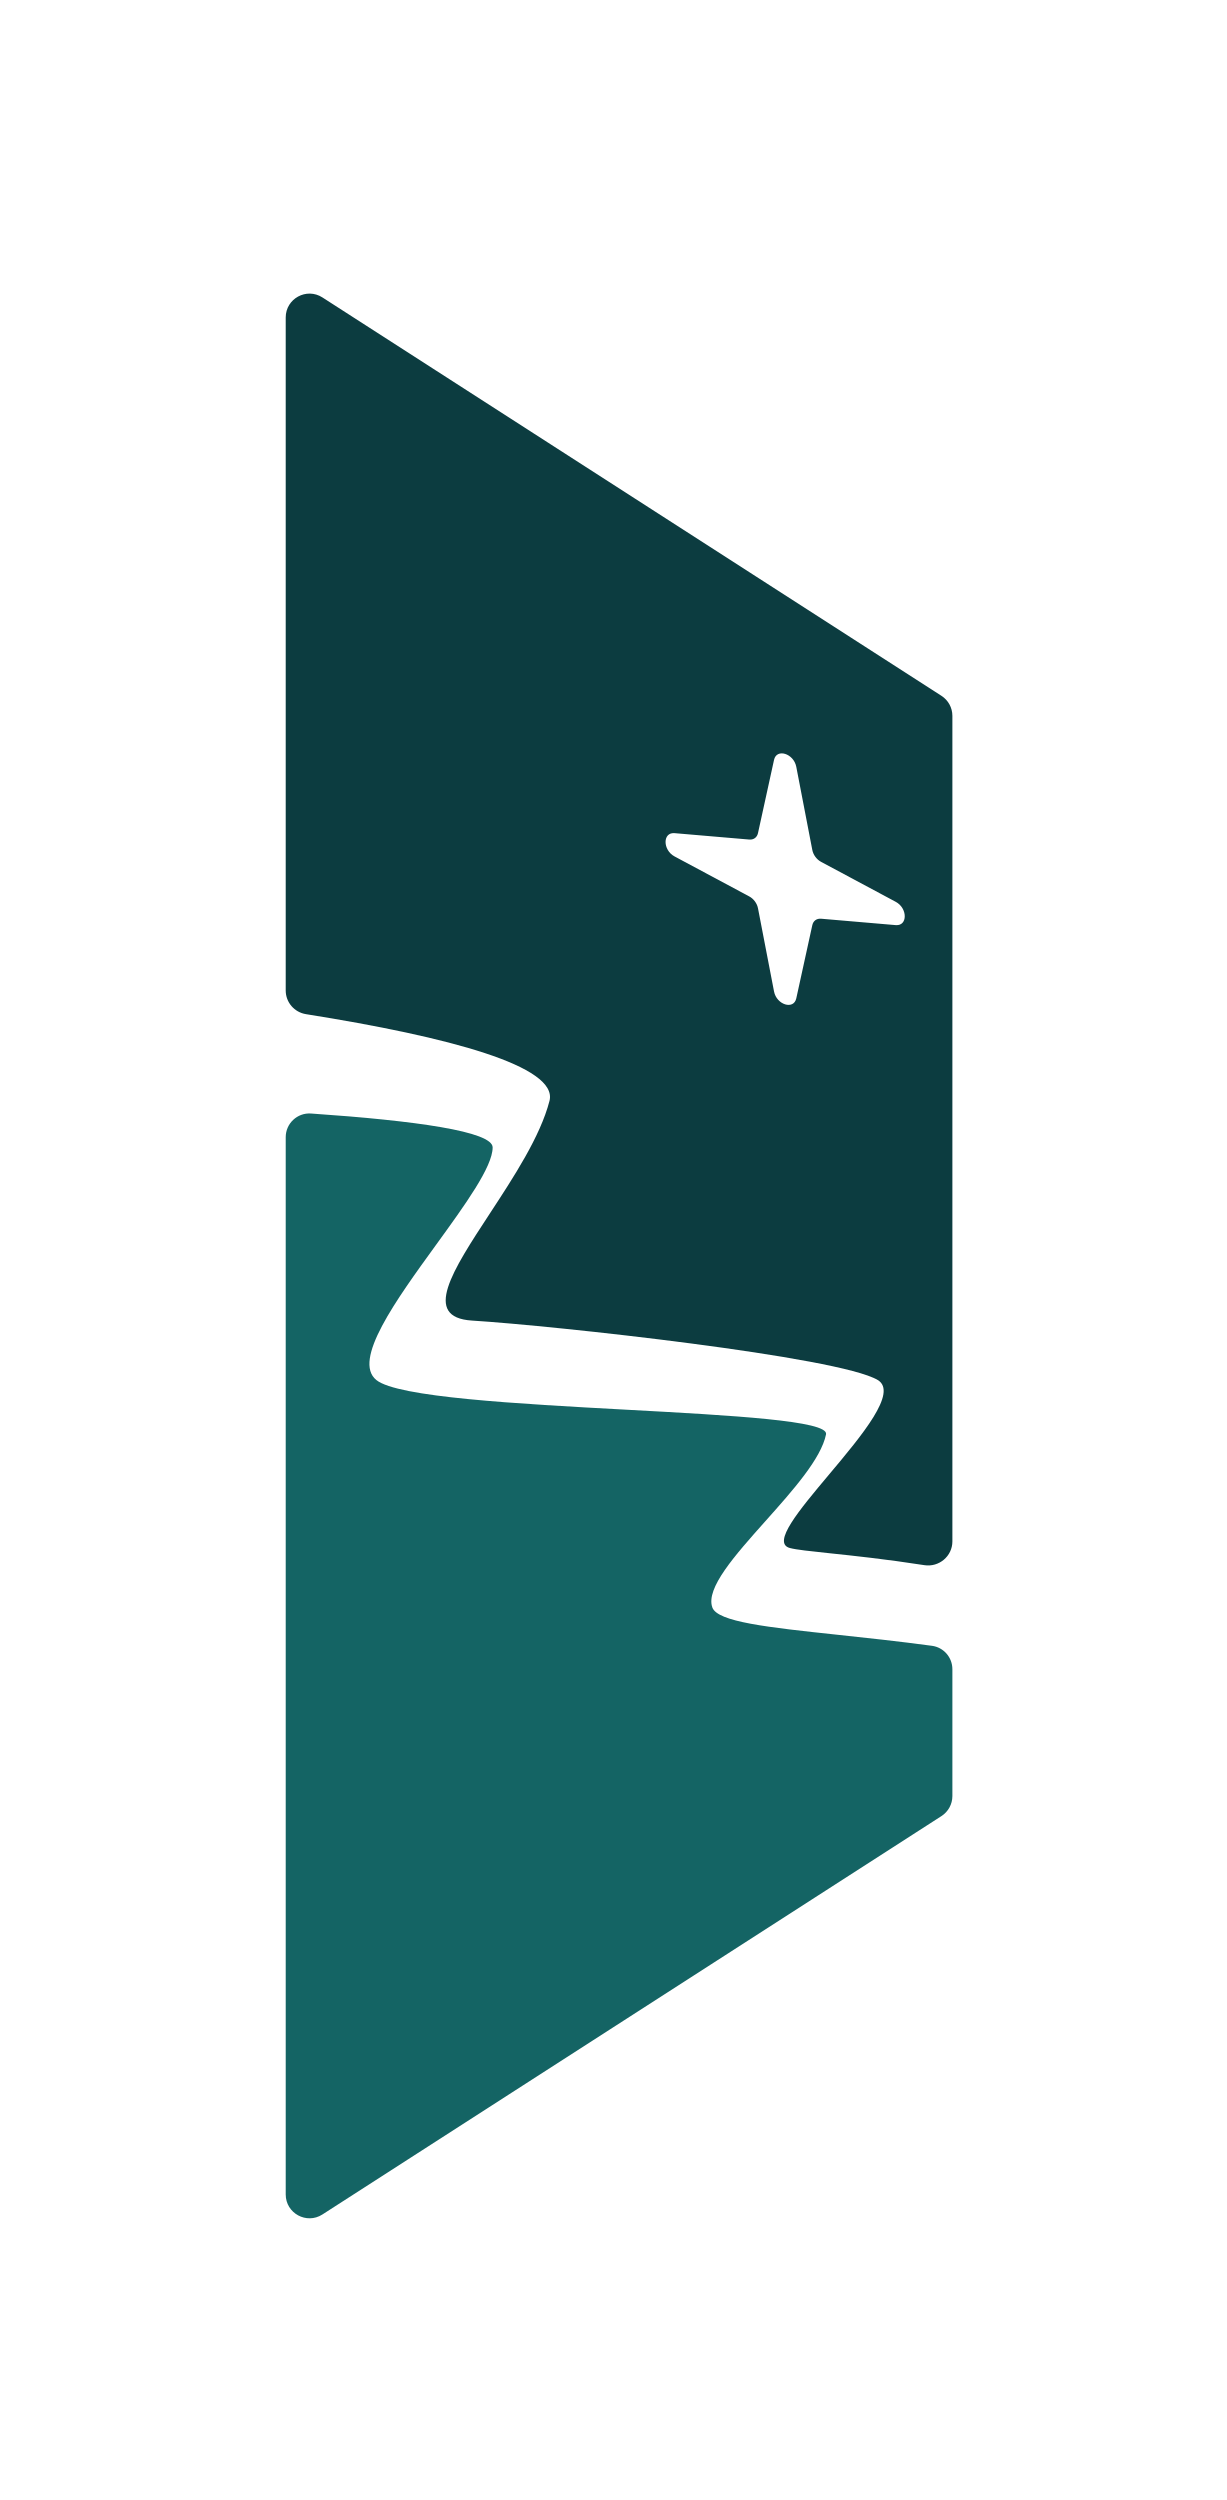
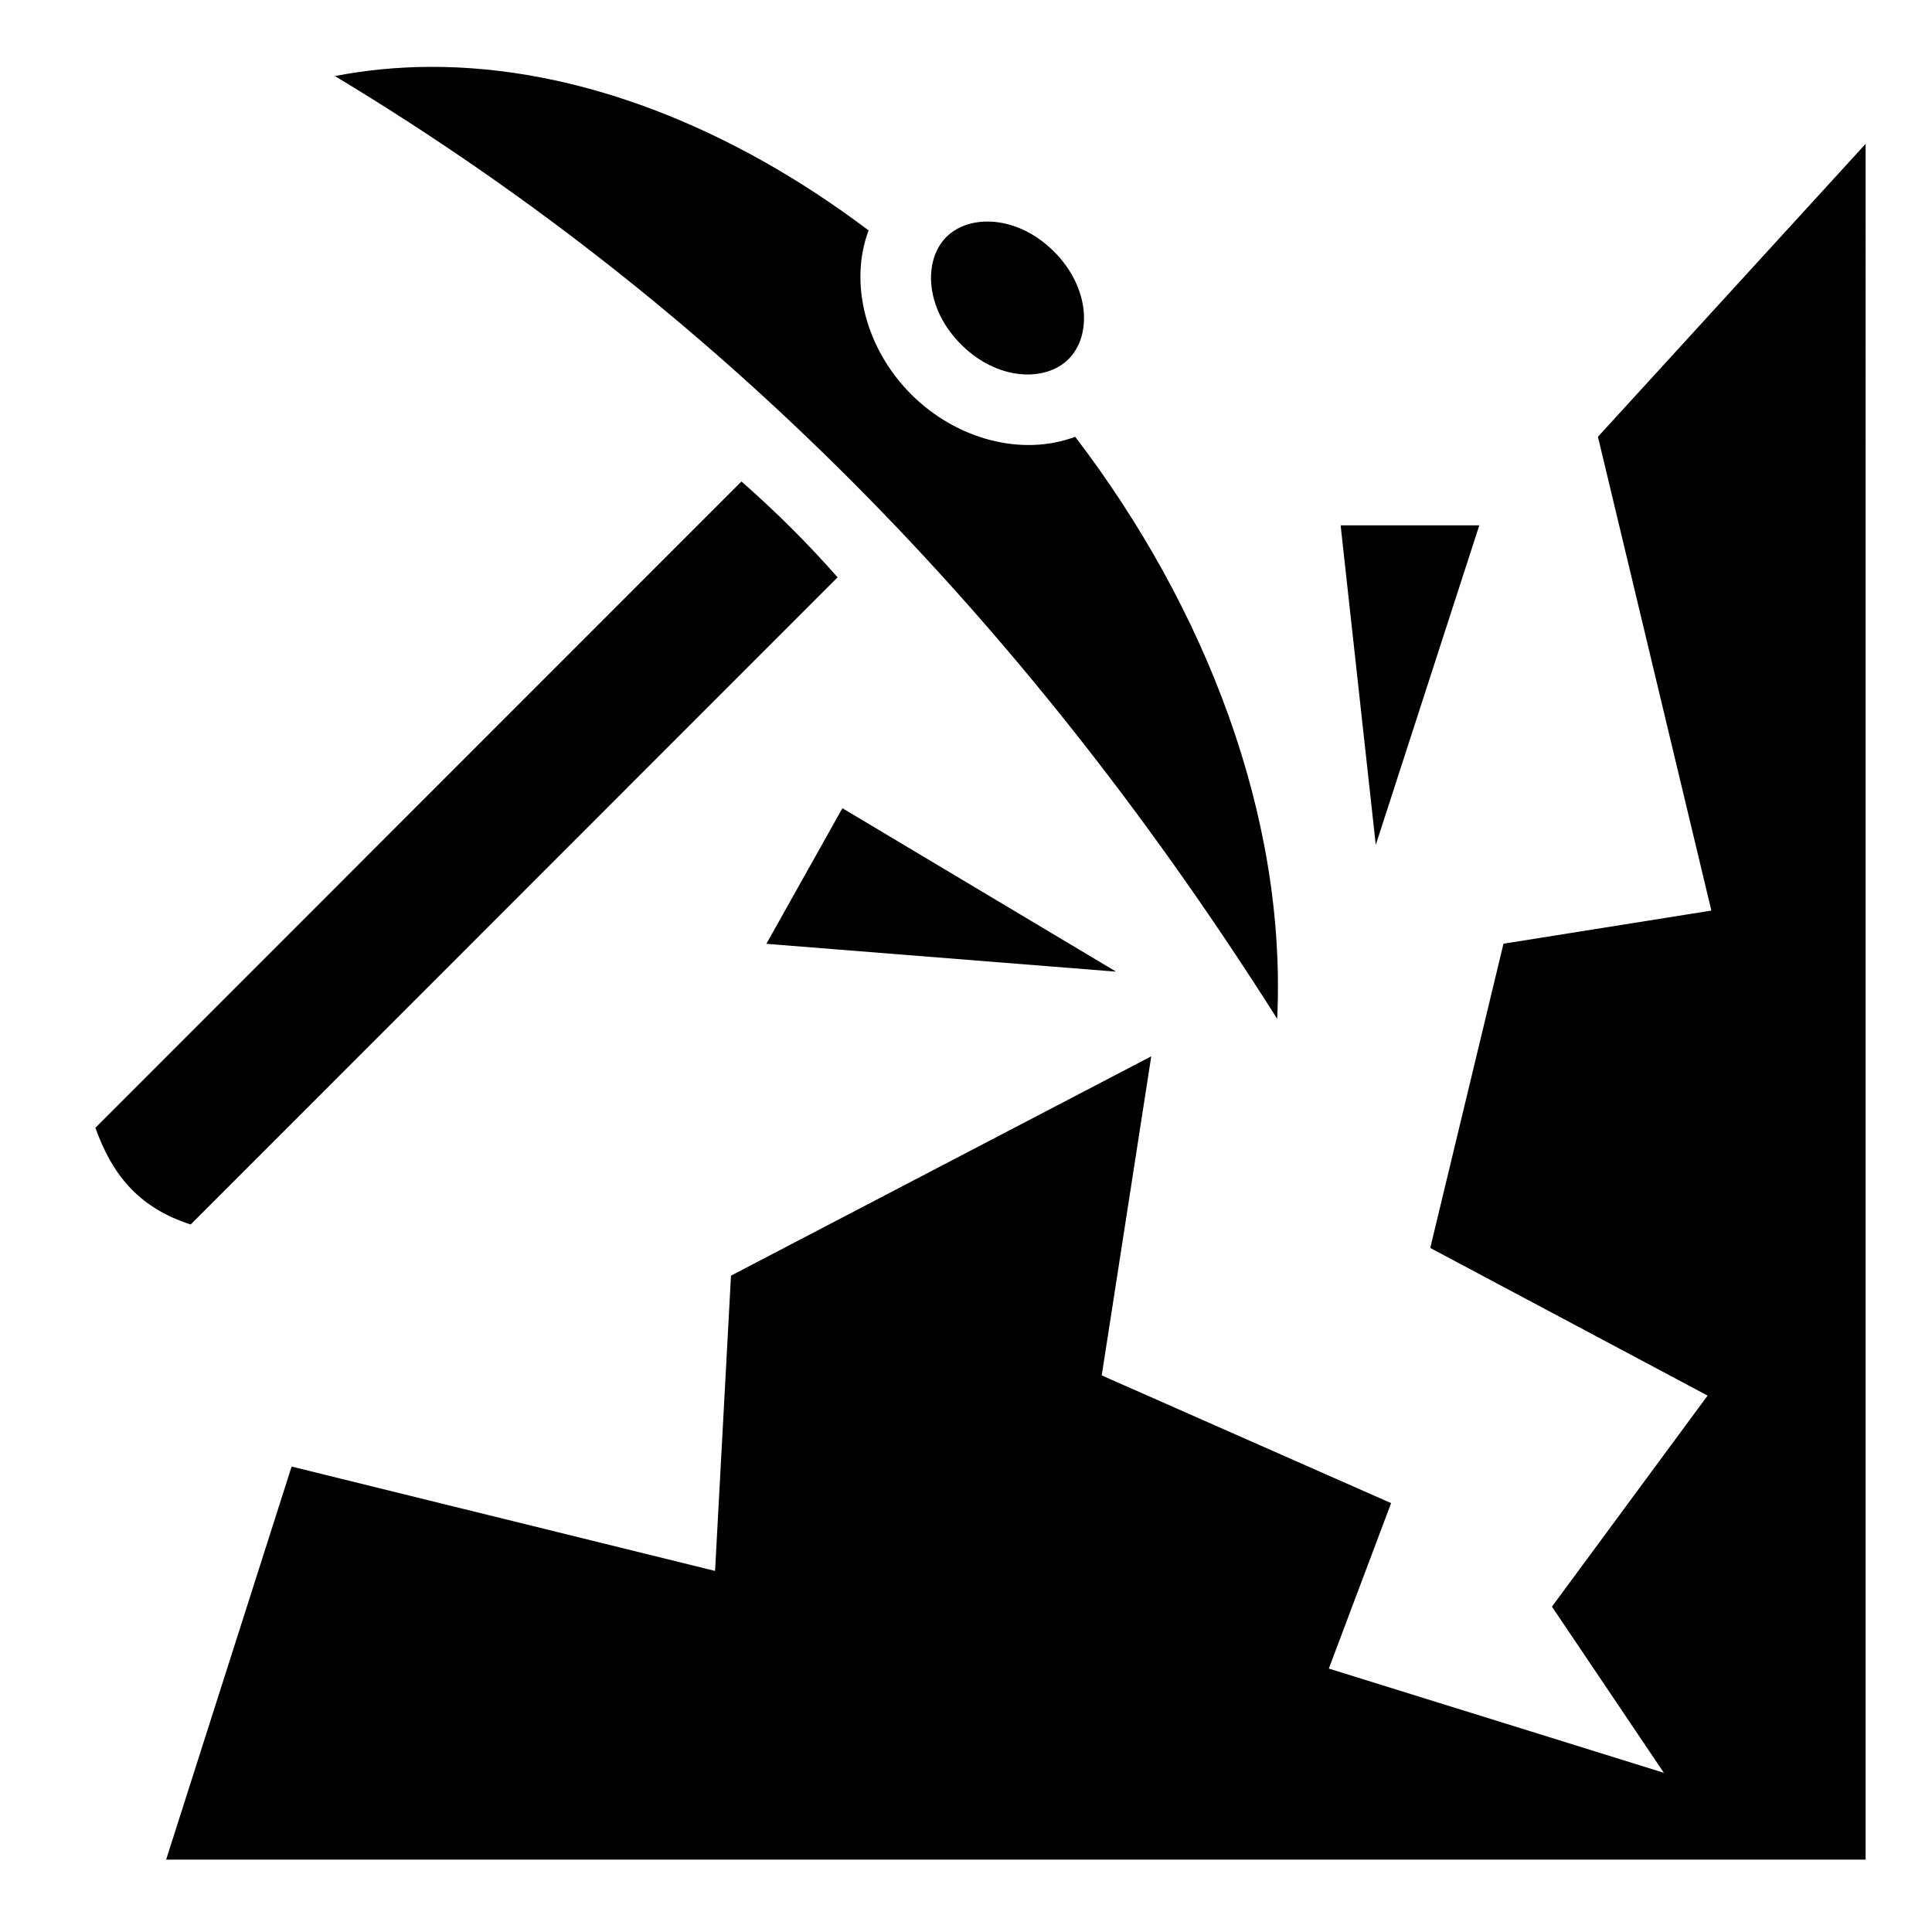
- <svg xmlns="http://www.w3.org/2000/svg" width="103" height="210" viewBox="0 0 103 210" fill="none">
-   <path fill-rule="evenodd" clip-rule="evenodd" d="M24 26.666C24 25.083 25.751 24.127 27.082 24.984L79.082 58.449C79.654 58.817 80 59.451 80 60.131V129.479C80 130.724 78.875 131.665 77.646 131.473C74.421 130.971 71.69 130.683 69.683 130.472C68.049 130.3 66.896 130.179 66.349 130.033C64.804 129.621 67.118 126.865 69.63 123.872C72.414 120.556 75.442 116.948 73.73 115.921C70.474 113.967 46.592 111.362 39.645 110.928C35.426 110.664 38.012 106.718 41.132 101.957C43.149 98.878 45.391 95.458 46.158 92.474C46.905 89.567 37.756 87.107 25.701 85.189C24.725 85.034 24 84.194 24 83.205V26.666ZM65.019 63.829C65.235 62.843 66.671 63.288 66.887 64.409L68.234 71.399C68.313 71.808 68.6 72.198 68.968 72.394L75.244 75.755C76.25 76.293 76.25 77.796 75.244 77.71L68.968 77.172C68.6 77.141 68.313 77.352 68.234 77.713L66.887 83.866C66.671 84.852 65.235 84.406 65.019 83.286L63.671 76.296C63.593 75.886 63.306 75.497 62.938 75.3L56.662 71.94C55.656 71.401 55.656 69.898 56.662 69.985L62.938 70.522C63.306 70.554 63.593 70.342 63.671 69.982L65.019 63.829Z" fill="#0C3C40" />
-   <path d="M24 184.334V95.524C24 94.371 24.973 93.457 26.122 93.535C34.927 94.137 41.382 95.045 41.382 96.382C41.382 98.013 39.074 101.195 36.638 104.554L36.638 104.554C33.238 109.243 29.588 114.277 31.612 115.921C33.395 117.37 43.425 117.916 52.701 118.42C61.497 118.899 69.616 119.341 69.388 120.48C68.979 122.525 66.597 125.194 64.304 127.765C61.727 130.654 59.261 133.418 59.836 135.026C60.27 136.242 64.49 136.694 70.399 137.326C72.797 137.582 75.474 137.869 78.288 138.248C79.272 138.381 80 139.224 80 140.217V150.869C80 151.549 79.654 152.183 79.082 152.551L27.082 186.016C25.751 186.873 24 185.917 24 184.334Z" fill="#146464" />
+ <svg xmlns="http://www.w3.org/2000/svg" width="512" height="512" viewBox="0 0 512 512">
+   <path d="M113.844 17.72c-8.426.04-16.812.833-25.094 2.436C195.65 84.503 275.473 170.516 338.47 270c2.526-53.76-19.07-109.13-53.533-154.25-14.097 5.298-31.477.742-43.468-11.25-11.98-11.98-16.558-29.347-11.282-43.438C194.46 34.105 153.68 17.52 113.844 17.72m380.562 20.405L423.47 115.75l30.06 125.563-55.092 8.78-19.407 80.626 73.5 39.124-41.25 55.937 29.658 44.033-88.782-27.625 16.5-43.844L291.97 364.5l13.124-84.563-111.375 58.125-4.22 78.25-112.22-27.656-33.25 104.156h450.376zM261.156 58.72c-.388.01-.776.028-1.156.06-3.644.325-6.882 1.696-9.188 4-6.147 6.15-5.746 18.88 3.875 28.5 9.622 9.623 22.353 10.024 28.5 3.876 6.148-6.148 5.747-18.878-3.875-28.5-5.637-5.637-12.335-8.096-18.156-7.937zM196.5 127.593 25.28 298.874c4.273 11.926 11.027 21.05 25.25 25.626L221.97 153c-7.796-8.89-16.308-17.333-25.47-25.406zm158.78 11.625 9.314 84.686 27.437-84.687h-36.75zm-132.03 74.968-20.156 35.937 92.687 7.375z" />
</svg>
